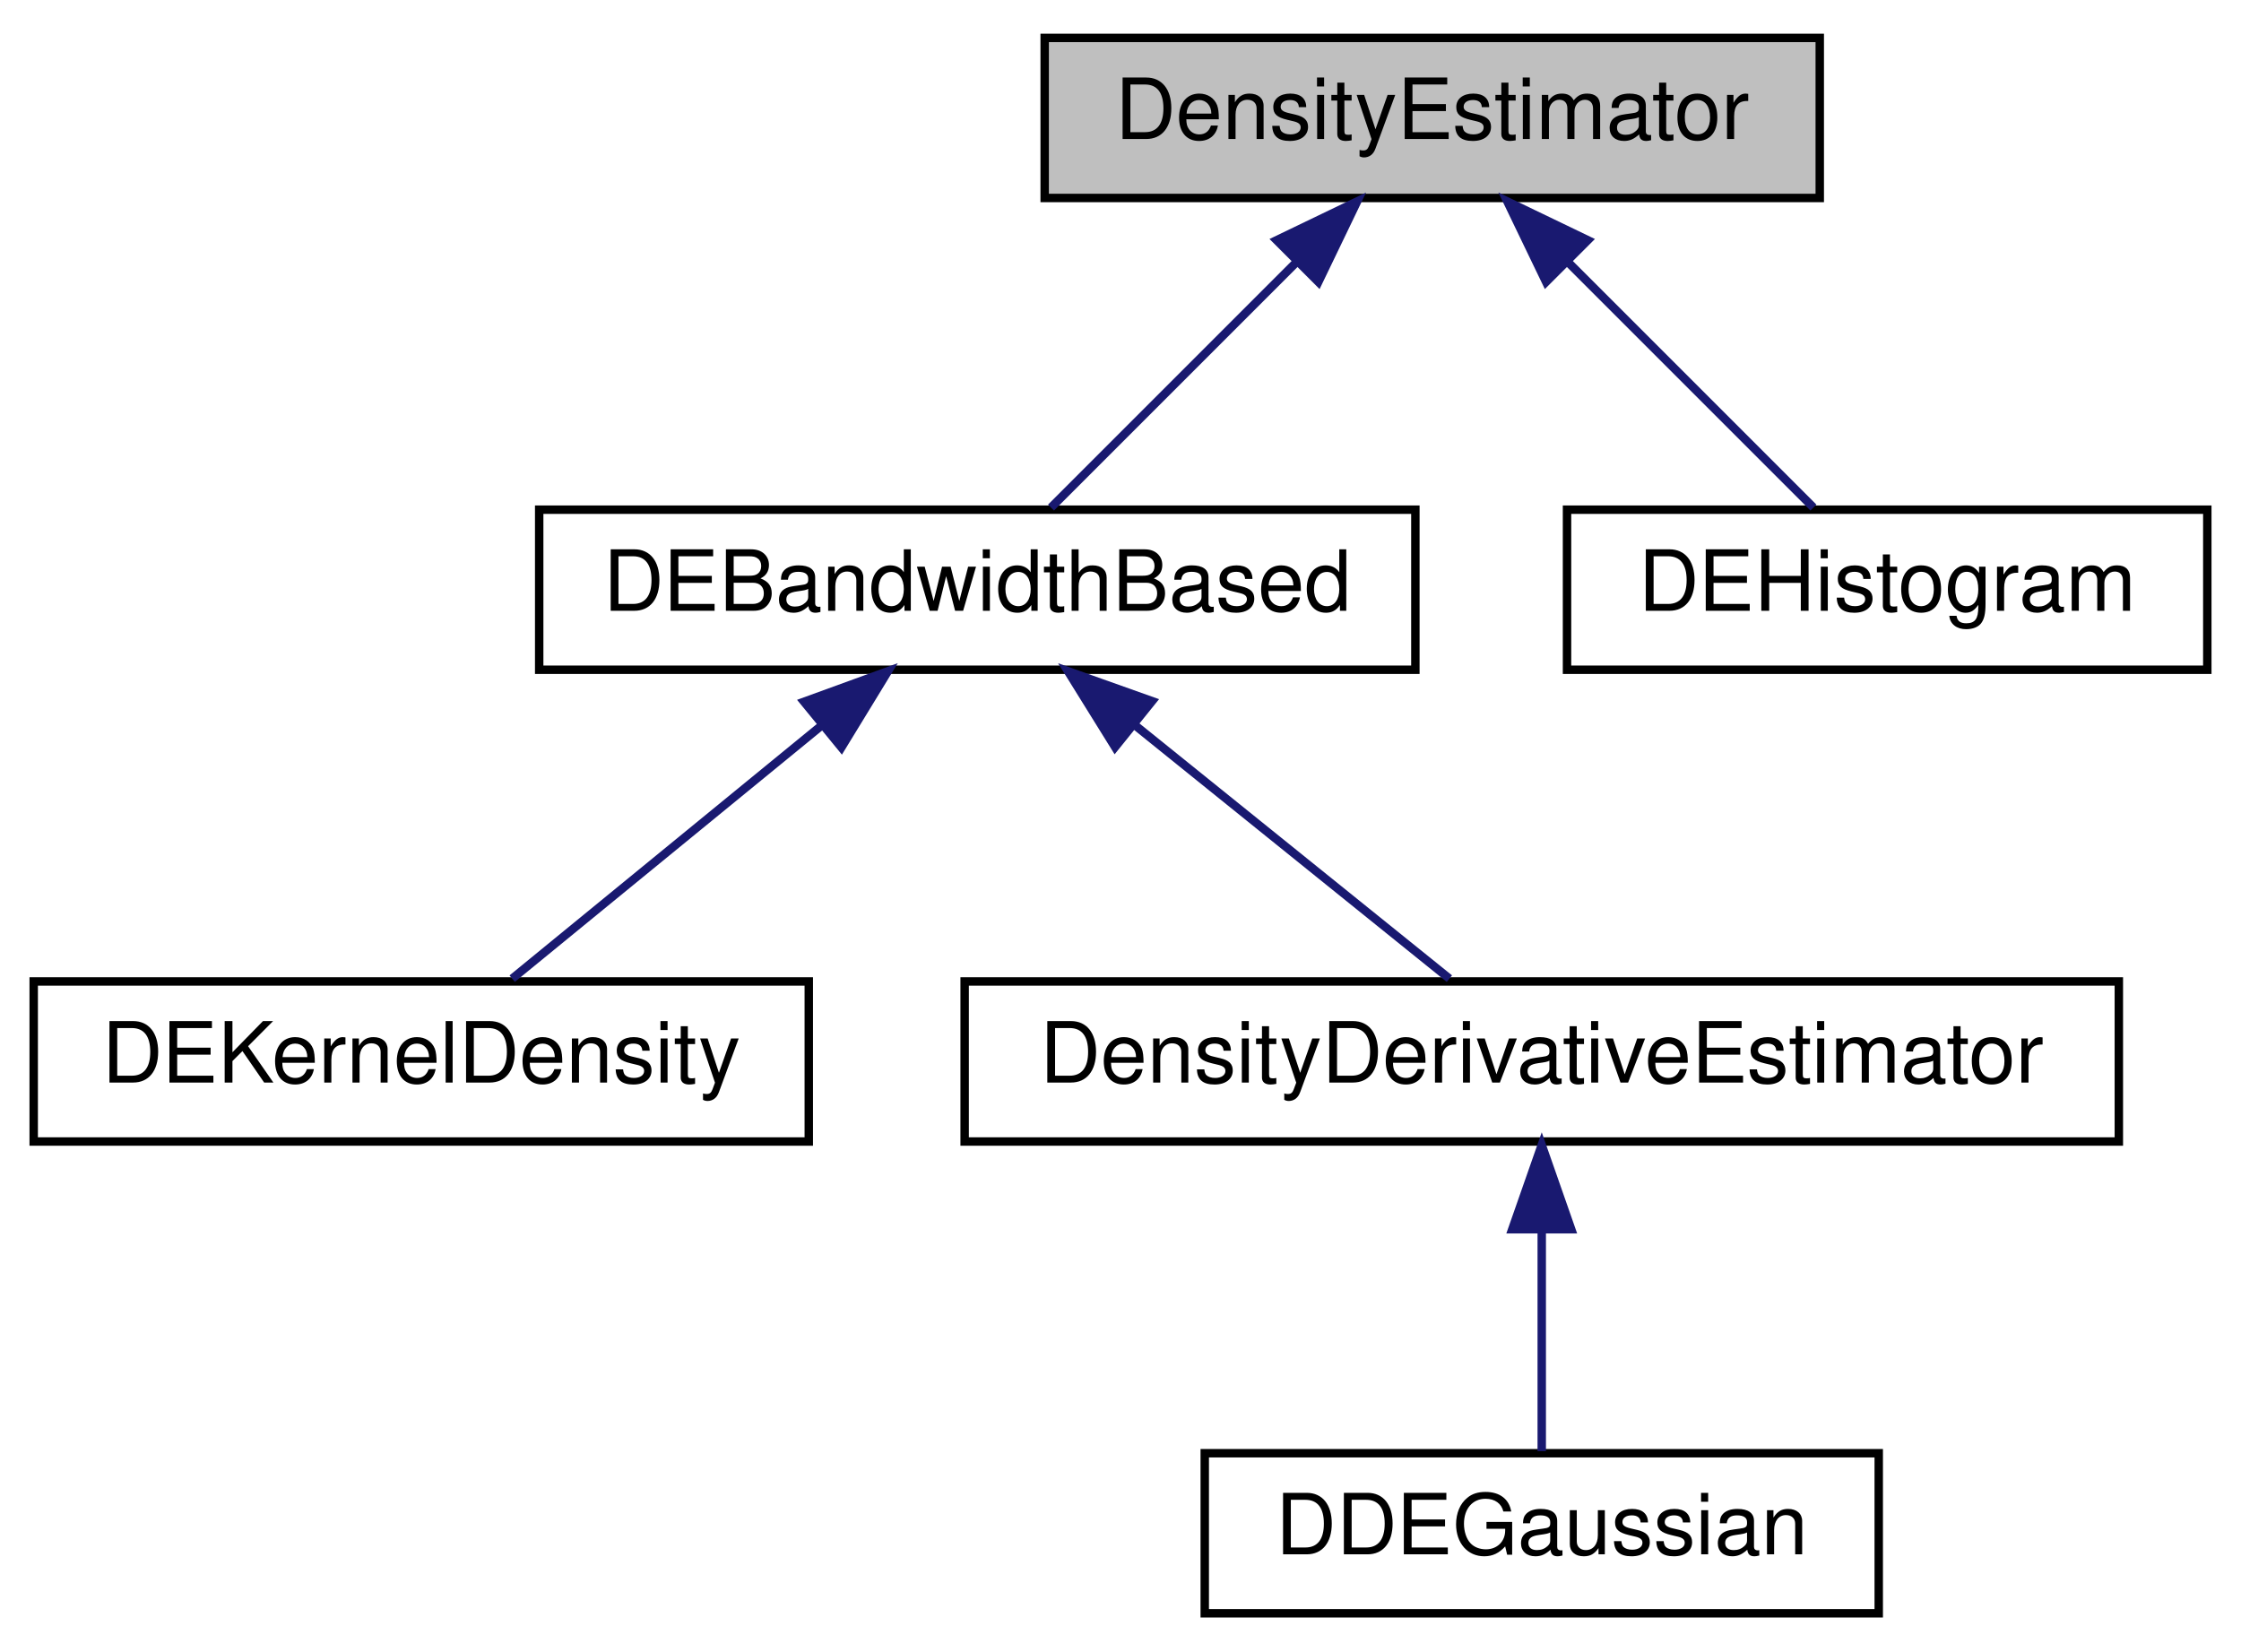
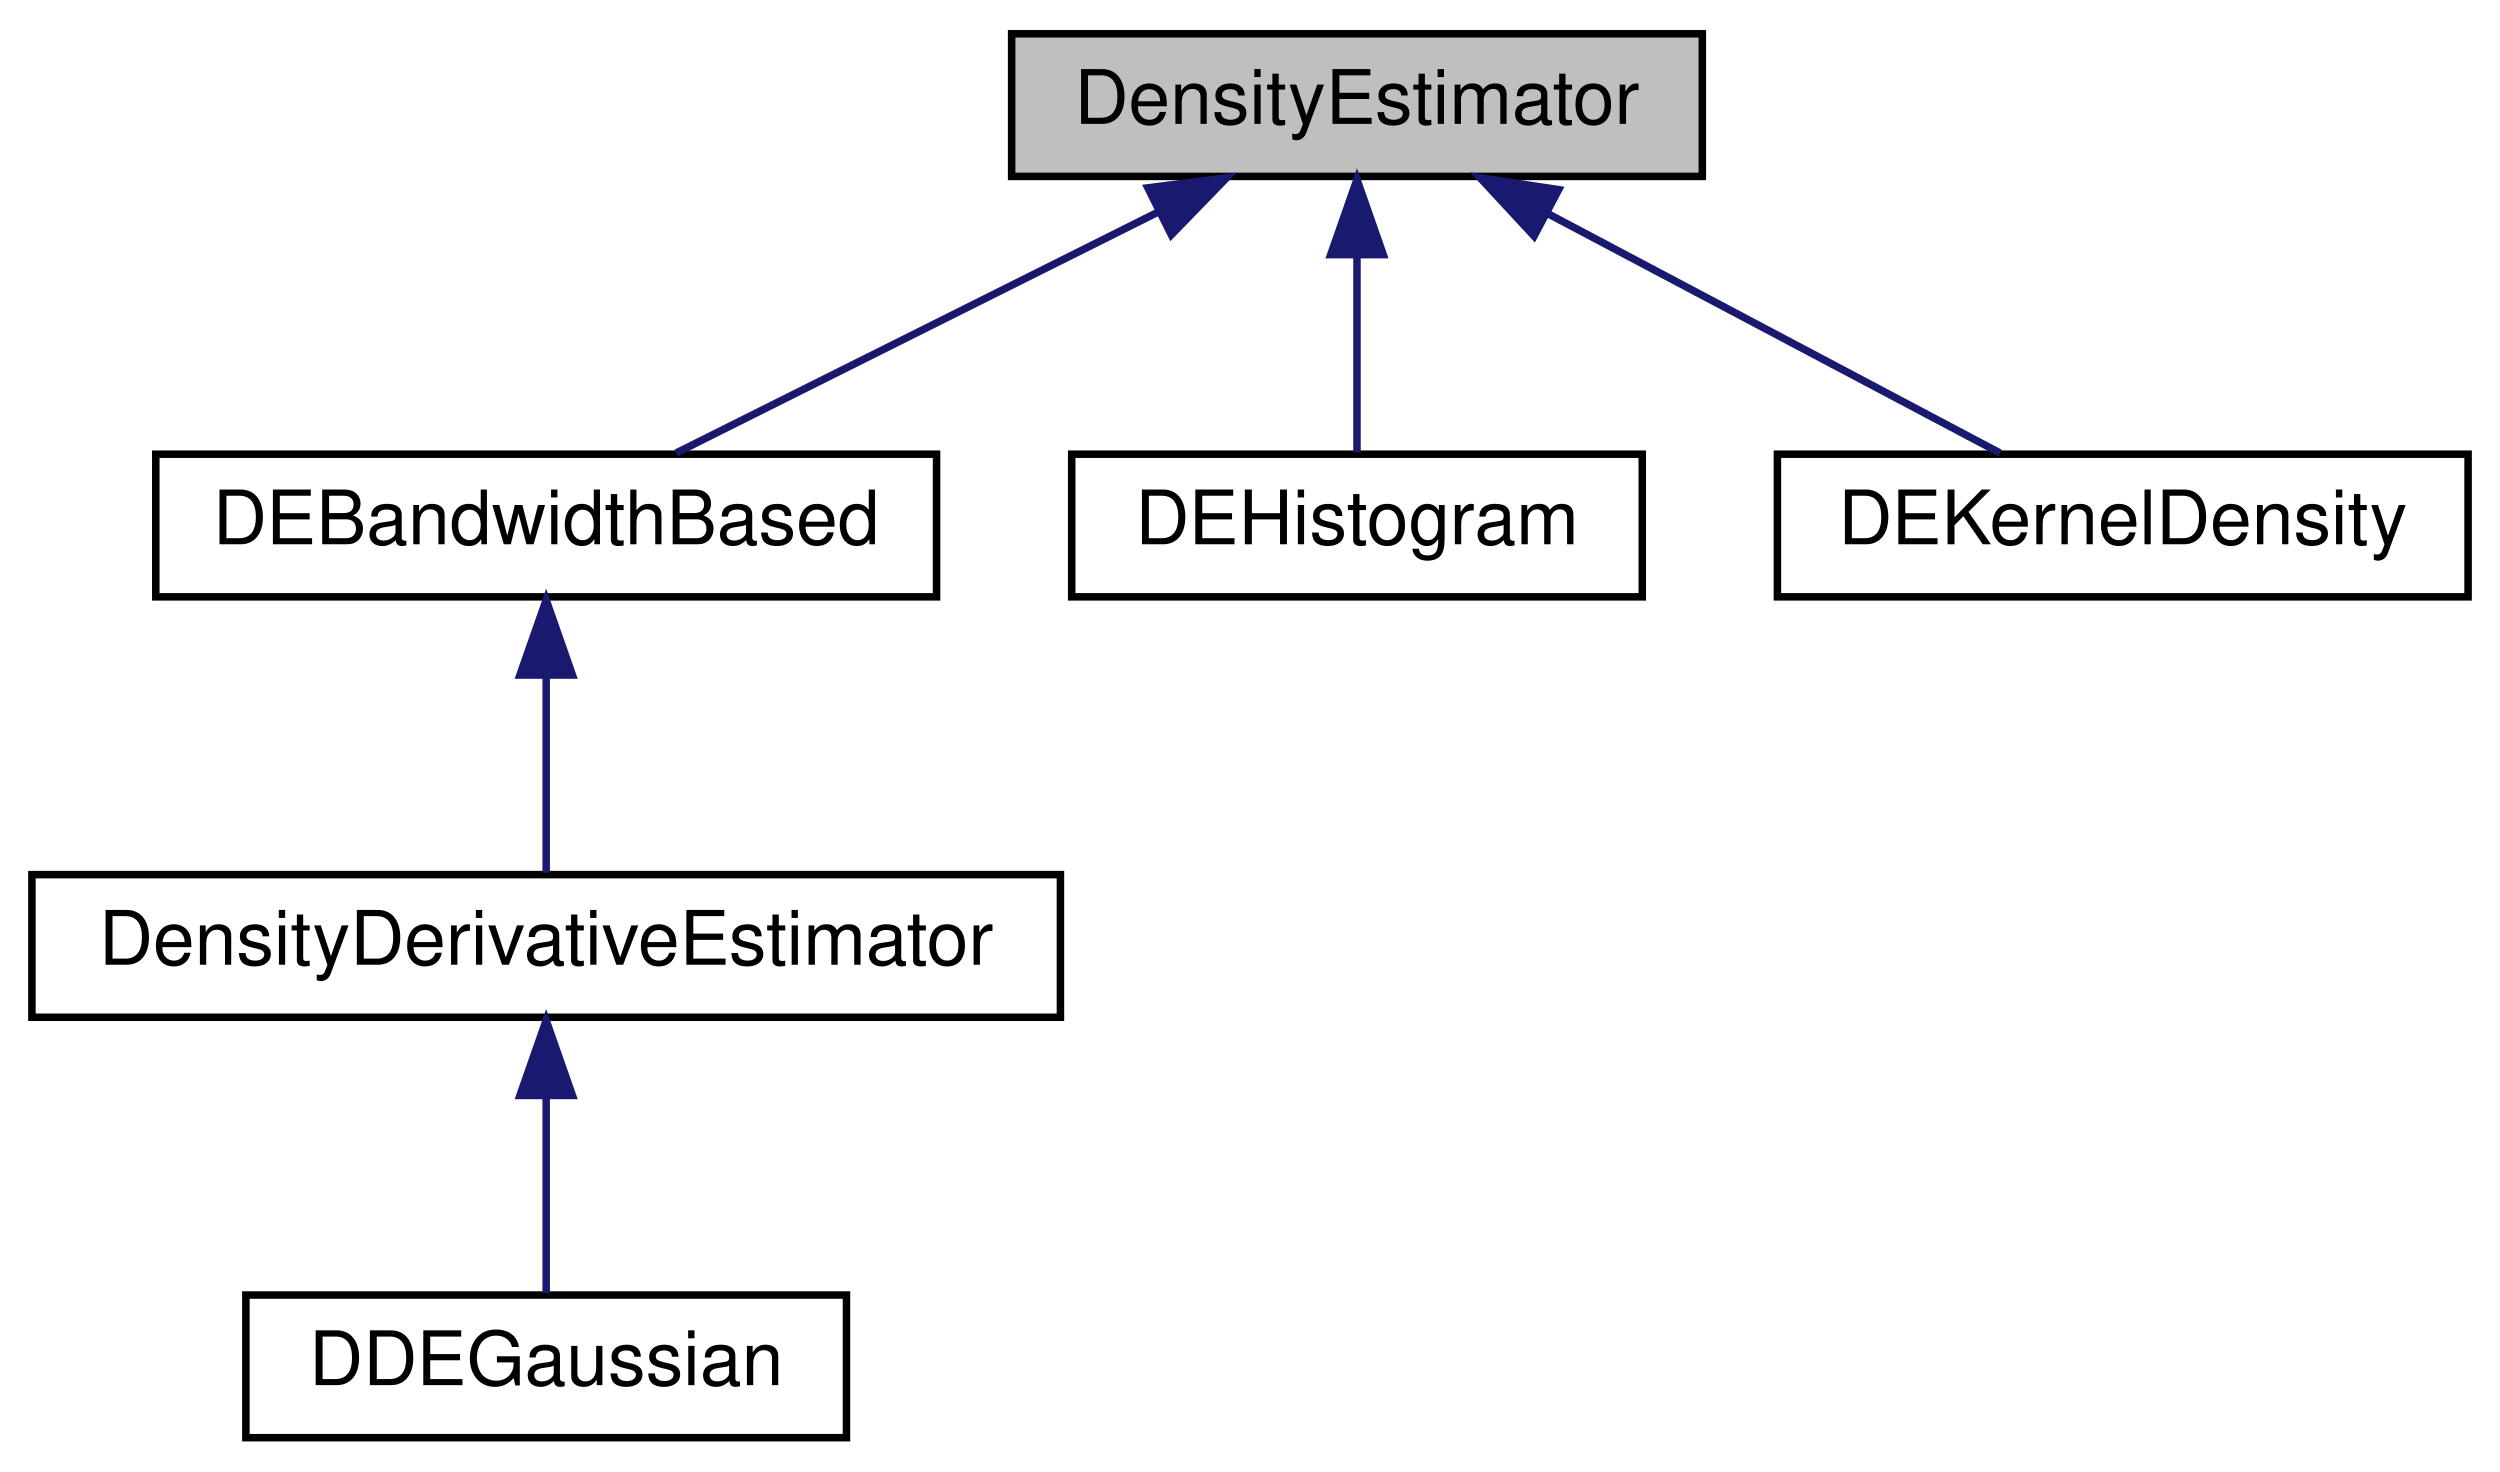
- <svg xmlns="http://www.w3.org/2000/svg" xmlns:xlink="http://www.w3.org/1999/xlink" width="266pt" height="196pt" viewBox="0.00 0.00 266.00 196.00">
+ <svg xmlns="http://www.w3.org/2000/svg" xmlns:xlink="http://www.w3.org/1999/xlink" width="333pt" height="196pt" viewBox="0.00 0.00 332.50 196.00">
  <g id="graph0" class="graph" transform="scale(1 1) rotate(0) translate(4 192)">
    <g id="node1" class="node">
-       <polygon fill="#bfbfbf" stroke="black" points="120,-168.5 120,-187.5 212,-187.5 212,-168.5 120,-168.5" />
-       <text text-anchor="middle" x="166" y="-175.5" font-family="Helvetica,sans-Serif" font-size="10.00">DensityEstimator</text>
+       <polygon fill="#bfbfbf" stroke="black" points="130.5,-168.5 130.5,-187.5 222.5,-187.5 222.5,-168.5 130.5,-168.5" />
+       <text text-anchor="middle" x="176.5" y="-175.5" font-family="Helvetica,sans-Serif" font-size="10.00">DensityEstimator</text>
    </g>
    <g id="node2" class="node">
      <g id="a_node2">
        <a xlink:href="classumontreal_1_1ssj_1_1stat_1_1density_1_1DEBandwidthBased.html" target="_top" xlink:title="Implements an abstract class for density estimators that rely on the selection of a bandwidth  such a...">
-           <polygon fill="none" stroke="black" points="60,-112.5 60,-131.5 164,-131.5 164,-112.5 60,-112.5" />
-           <text text-anchor="middle" x="112" y="-119.5" font-family="Helvetica,sans-Serif" font-size="10.00">DEBandwidthBased</text>
+           <polygon fill="none" stroke="black" points="16.5,-112.5 16.5,-131.5 120.5,-131.5 120.5,-112.5 16.5,-112.5" />
+           <text text-anchor="middle" x="68.5" y="-119.5" font-family="Helvetica,sans-Serif" font-size="10.00">DEBandwidthBased</text>
        </a>
      </g>
    </g>
    <g id="edge1" class="edge">
-       <path fill="none" stroke="midnightblue" d="M150.002,-161.002C140.433,-151.433 128.639,-139.639 120.751,-131.751" />
-       <polygon fill="midnightblue" stroke="midnightblue" points="147.537,-163.487 157.083,-168.083 152.487,-158.537 147.537,-163.487" />
+       <path fill="none" stroke="midnightblue" d="M149.952,-163.726C129.954,-153.727 103.113,-140.307 85.809,-131.655" />
+       <polygon fill="midnightblue" stroke="midnightblue" points="148.638,-166.982 159.148,-168.324 151.769,-160.721 148.638,-166.982" />
+     </g>
+     <g id="node5" class="node">
+       <g id="a_node5">
+         <a xlink:href="classumontreal_1_1ssj_1_1stat_1_1density_1_1DEHistogram.html" target="_top" xlink:title="This class provides methods to construct, manipulate, and evaluate a histogram density estimator for ...">
+           <polygon fill="none" stroke="black" points="138.5,-112.5 138.5,-131.5 214.5,-131.5 214.5,-112.5 138.5,-112.5" />
+           <text text-anchor="middle" x="176.5" y="-119.5" font-family="Helvetica,sans-Serif" font-size="10.00">DEHistogram</text>
+         </a>
+       </g>
+     </g>
+     <g id="edge4" class="edge">
+       <path fill="none" stroke="midnightblue" d="M176.5,-157.805C176.5,-148.91 176.5,-138.78 176.5,-131.751" />
+       <polygon fill="midnightblue" stroke="midnightblue" points="173,-158.083 176.5,-168.083 180,-158.083 173,-158.083" />
    </g>
    <g id="node6" class="node">
      <g id="a_node6">
-         <a xlink:href="classumontreal_1_1ssj_1_1stat_1_1density_1_1DEHistogram.html" target="_top" xlink:title="This class provides methods to construct, manipulate, and evaluate a histogram density estimator for ...">
-           <polygon fill="none" stroke="black" points="182,-112.5 182,-131.5 258,-131.5 258,-112.5 182,-112.5" />
-           <text text-anchor="middle" x="220" y="-119.5" font-family="Helvetica,sans-Serif" font-size="10.00">DEHistogram</text>
+         <a xlink:href="classumontreal_1_1ssj_1_1stat_1_1density_1_1DEKernelDensity.html" target="_top" xlink:title="This class provides methods to construct a kernel density estimator (KDE) for univariate unimodal den...">
+           <polygon fill="none" stroke="black" points="232.5,-112.5 232.5,-131.5 324.5,-131.5 324.5,-112.5 232.5,-112.5" />
+           <text text-anchor="middle" x="278.5" y="-119.5" font-family="Helvetica,sans-Serif" font-size="10.00">DEKernelDensity</text>
        </a>
      </g>
    </g>
    <g id="edge5" class="edge">
-       <path fill="none" stroke="midnightblue" d="M181.998,-161.002C191.567,-151.433 203.361,-139.639 211.249,-131.751" />
-       <polygon fill="midnightblue" stroke="midnightblue" points="179.513,-158.537 174.917,-168.083 184.463,-163.487 179.513,-158.537" />
+       <path fill="none" stroke="midnightblue" d="M201.831,-163.59C220.69,-153.605 245.884,-140.267 262.153,-131.655" />
+       <polygon fill="midnightblue" stroke="midnightblue" points="200.088,-160.552 192.888,-168.324 203.364,-166.738 200.088,-160.552" />
    </g>
    <g id="node3" class="node">
      <g id="a_node3">
-         <a xlink:href="classumontreal_1_1ssj_1_1stat_1_1density_1_1DEKernelDensity.html" target="_top" xlink:title="This class provides methods to compute a kernel density estimator (KDE) for univariate unimodal densi...">
-           <polygon fill="none" stroke="black" points="0,-56.5 0,-75.5 92,-75.5 92,-56.5 0,-56.5" />
-           <text text-anchor="middle" x="46" y="-63.5" font-family="Helvetica,sans-Serif" font-size="10.00">DEKernelDensity</text>
+         <a xlink:href="classumontreal_1_1ssj_1_1stat_1_1density_1_1DensityDerivativeEstimator.html" target="_top" xlink:title="This class implements a density derivative estimator (DDE) over a finite interval  based on a kernel ...">
+           <polygon fill="none" stroke="black" points="0,-56.5 0,-75.5 137,-75.5 137,-56.5 0,-56.5" />
+           <text text-anchor="middle" x="68.5" y="-63.5" font-family="Helvetica,sans-Serif" font-size="10.00">DensityDerivativeEstimator</text>
        </a>
      </g>
    </g>
    <g id="edge2" class="edge">
-       <path fill="none" stroke="midnightblue" d="M93.446,-105.82C81.622,-96.145 66.714,-83.948 56.797,-75.834" />
-       <polygon fill="midnightblue" stroke="midnightblue" points="91.44,-108.7 101.396,-112.324 95.873,-103.283 91.44,-108.7" />
+       <path fill="none" stroke="midnightblue" d="M68.5,-101.805C68.5,-92.91 68.5,-82.78 68.5,-75.751" />
+       <polygon fill="midnightblue" stroke="midnightblue" points="65,-102.083 68.5,-112.083 72,-102.083 65,-102.083" />
    </g>
    <g id="node4" class="node">
      <g id="a_node4">
-         <a xlink:href="classumontreal_1_1ssj_1_1stat_1_1density_1_1DensityDerivativeEstimator.html" target="_top" xlink:title="This class implements a density derivative estimator (DDE) over a finite interval  based on a kernel ...">
-           <polygon fill="none" stroke="black" points="110.5,-56.5 110.5,-75.5 247.5,-75.5 247.5,-56.5 110.5,-56.5" />
-           <text text-anchor="middle" x="179" y="-63.5" font-family="Helvetica,sans-Serif" font-size="10.00">DensityDerivativeEstimator</text>
+         <a xlink:href="classumontreal_1_1ssj_1_1stat_1_1density_1_1DDEGaussian.html" target="_top" xlink:title="This class implements a density derivative estimator (DDE) based on a KDE with a Gaussian Kernel...">
+           <polygon fill="none" stroke="black" points="28.5,-0.5 28.5,-19.5 108.5,-19.5 108.5,-0.5 28.5,-0.5" />
+           <text text-anchor="middle" x="68.5" y="-7.5" font-family="Helvetica,sans-Serif" font-size="10.00">DDEGaussian</text>
        </a>
      </g>
    </g>
    <g id="edge3" class="edge">
-       <path fill="none" stroke="midnightblue" d="M130.835,-105.82C142.838,-96.145 157.972,-83.948 168.039,-75.834" />
-       <polygon fill="midnightblue" stroke="midnightblue" points="128.354,-103.324 122.765,-112.324 132.747,-108.774 128.354,-103.324" />
-     </g>
-     <g id="node5" class="node">
-       <g id="a_node5">
-         <a xlink:href="classumontreal_1_1ssj_1_1stat_1_1density_1_1DDEGaussian.html" target="_top" xlink:title="This class implements a density derivative estimator (DDE) based on a KDE with a Gaussian Kernel...">
-           <polygon fill="none" stroke="black" points="139,-0.5 139,-19.5 219,-19.5 219,-0.5 139,-0.5" />
-           <text text-anchor="middle" x="179" y="-7.5" font-family="Helvetica,sans-Serif" font-size="10.00">DDEGaussian</text>
-         </a>
-       </g>
-     </g>
-     <g id="edge4" class="edge">
-       <path fill="none" stroke="midnightblue" d="M179,-45.804C179,-36.91 179,-26.78 179,-19.751" />
-       <polygon fill="midnightblue" stroke="midnightblue" points="175.5,-46.083 179,-56.083 182.5,-46.083 175.5,-46.083" />
+       <path fill="none" stroke="midnightblue" d="M68.5,-45.804C68.5,-36.91 68.5,-26.78 68.5,-19.751" />
+       <polygon fill="midnightblue" stroke="midnightblue" points="65,-46.083 68.5,-56.083 72,-46.083 65,-46.083" />
    </g>
  </g>
</svg>
